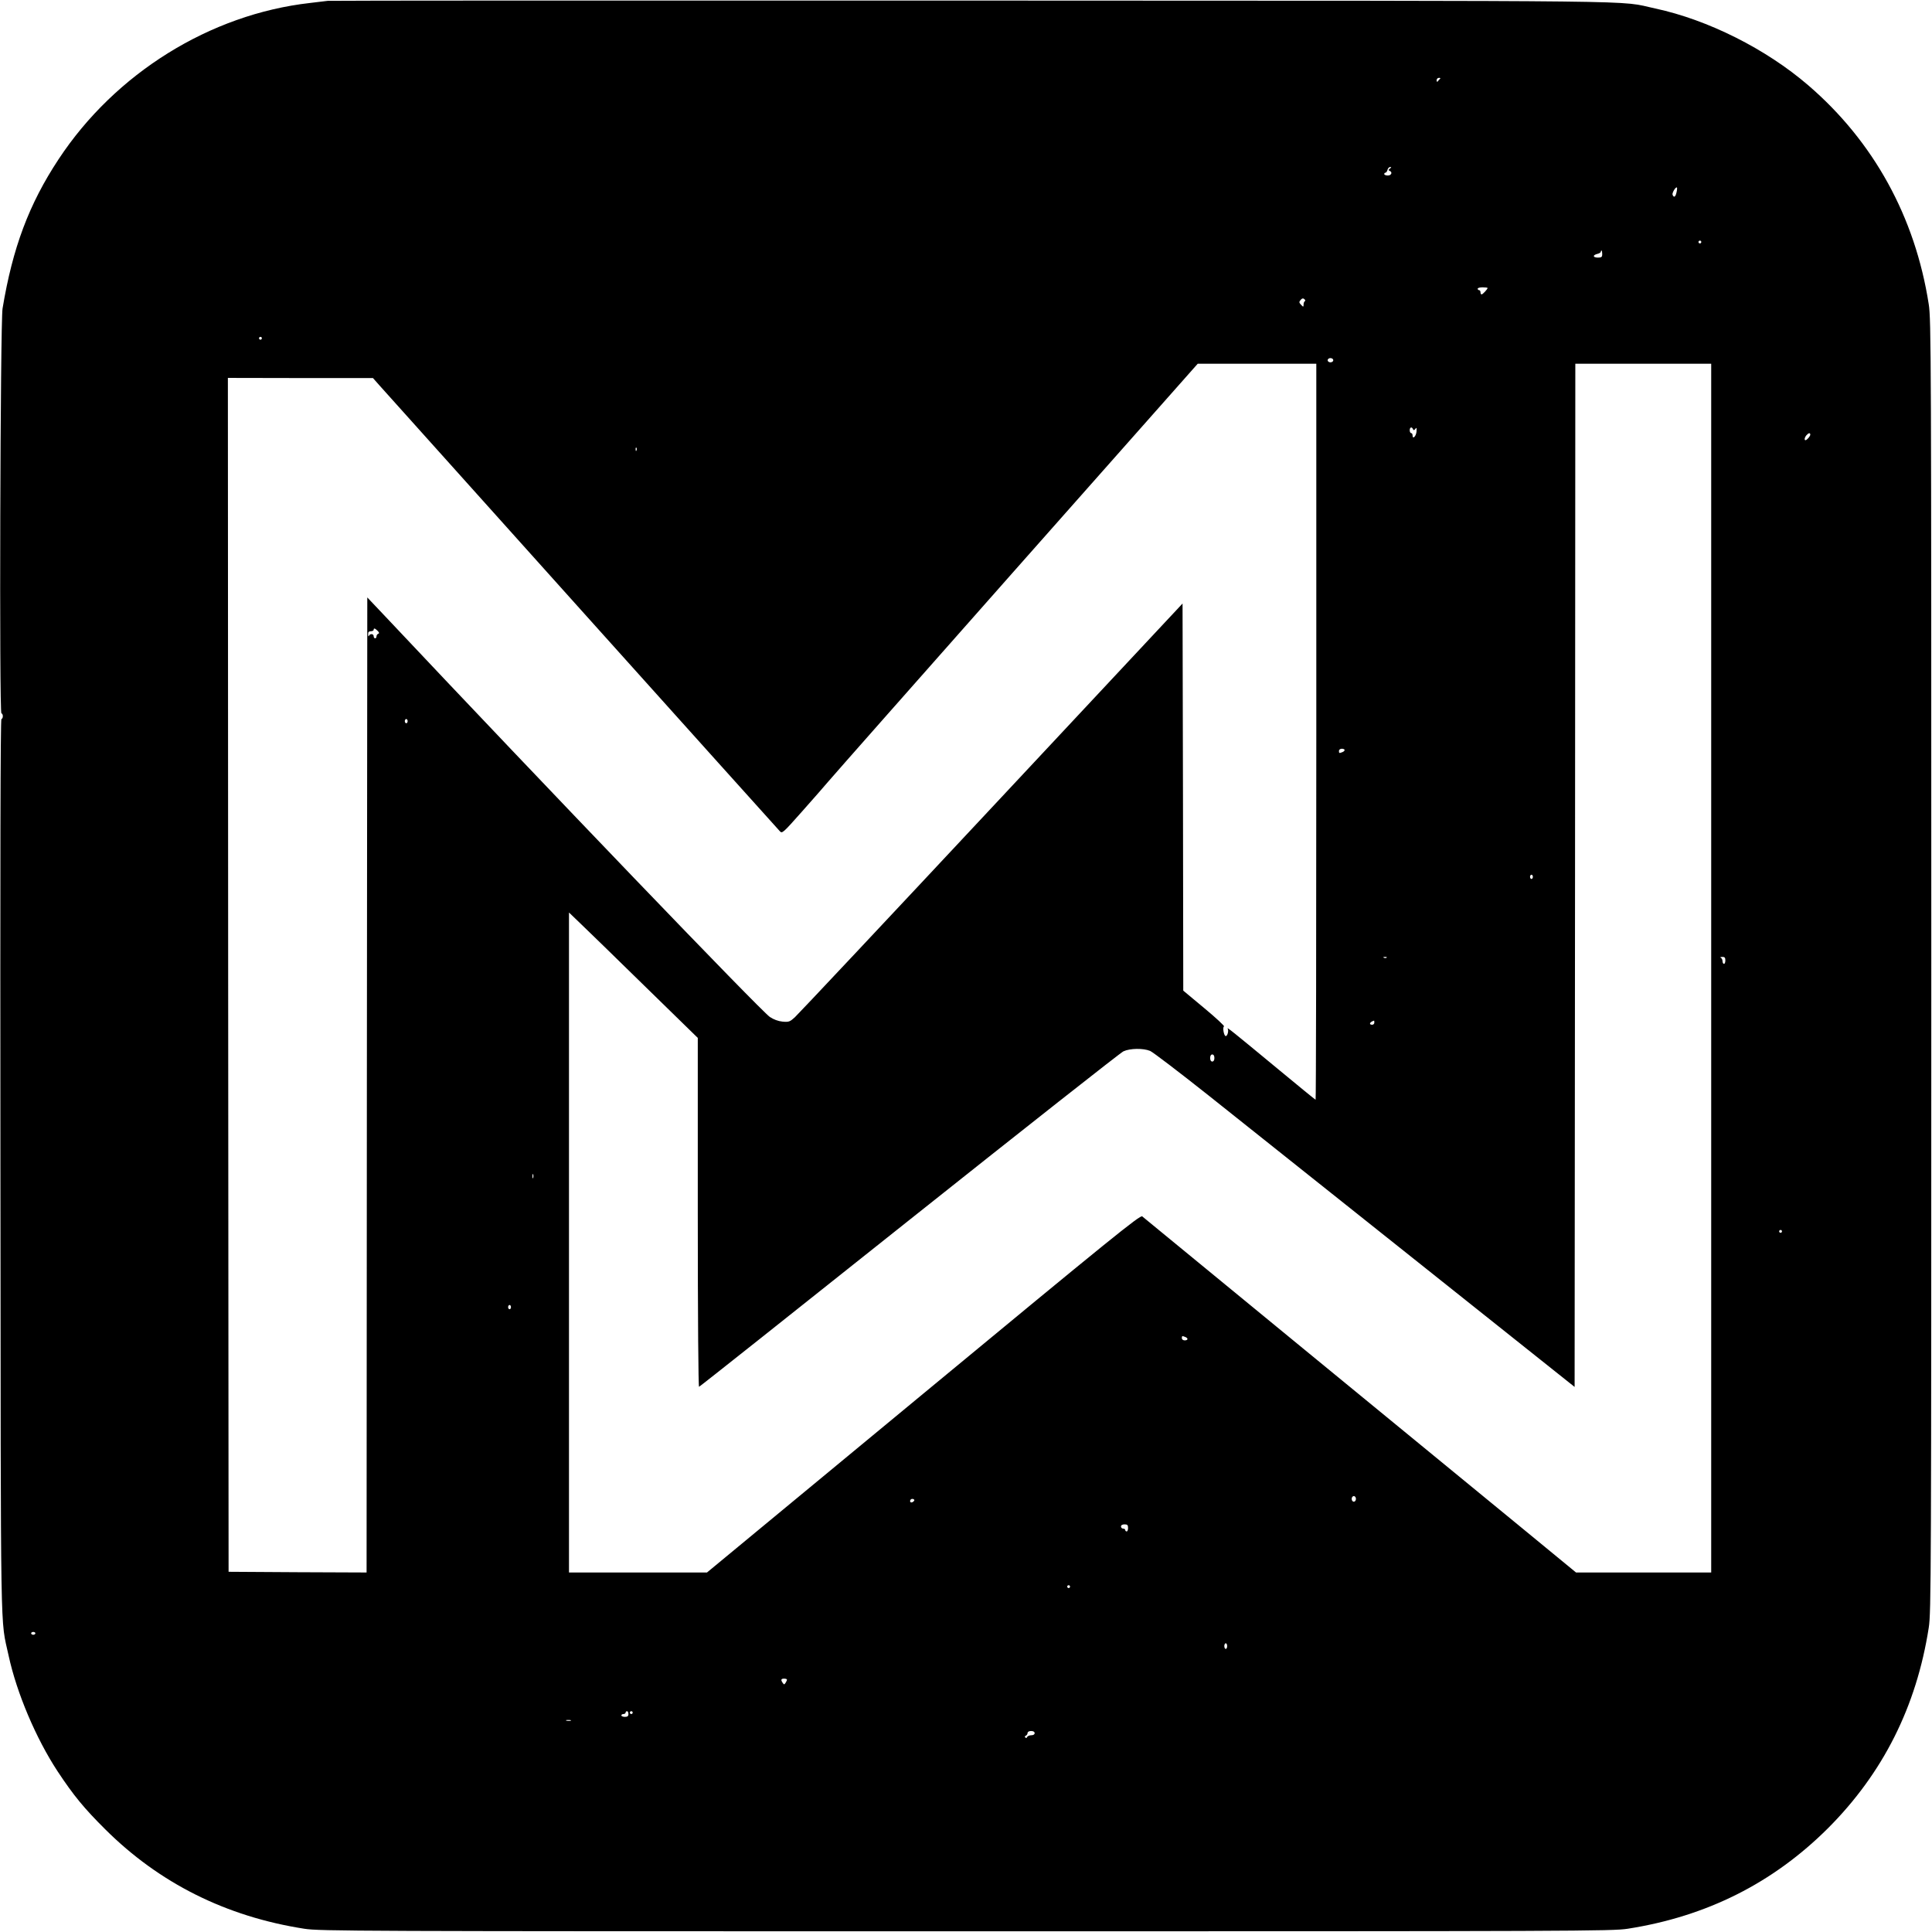
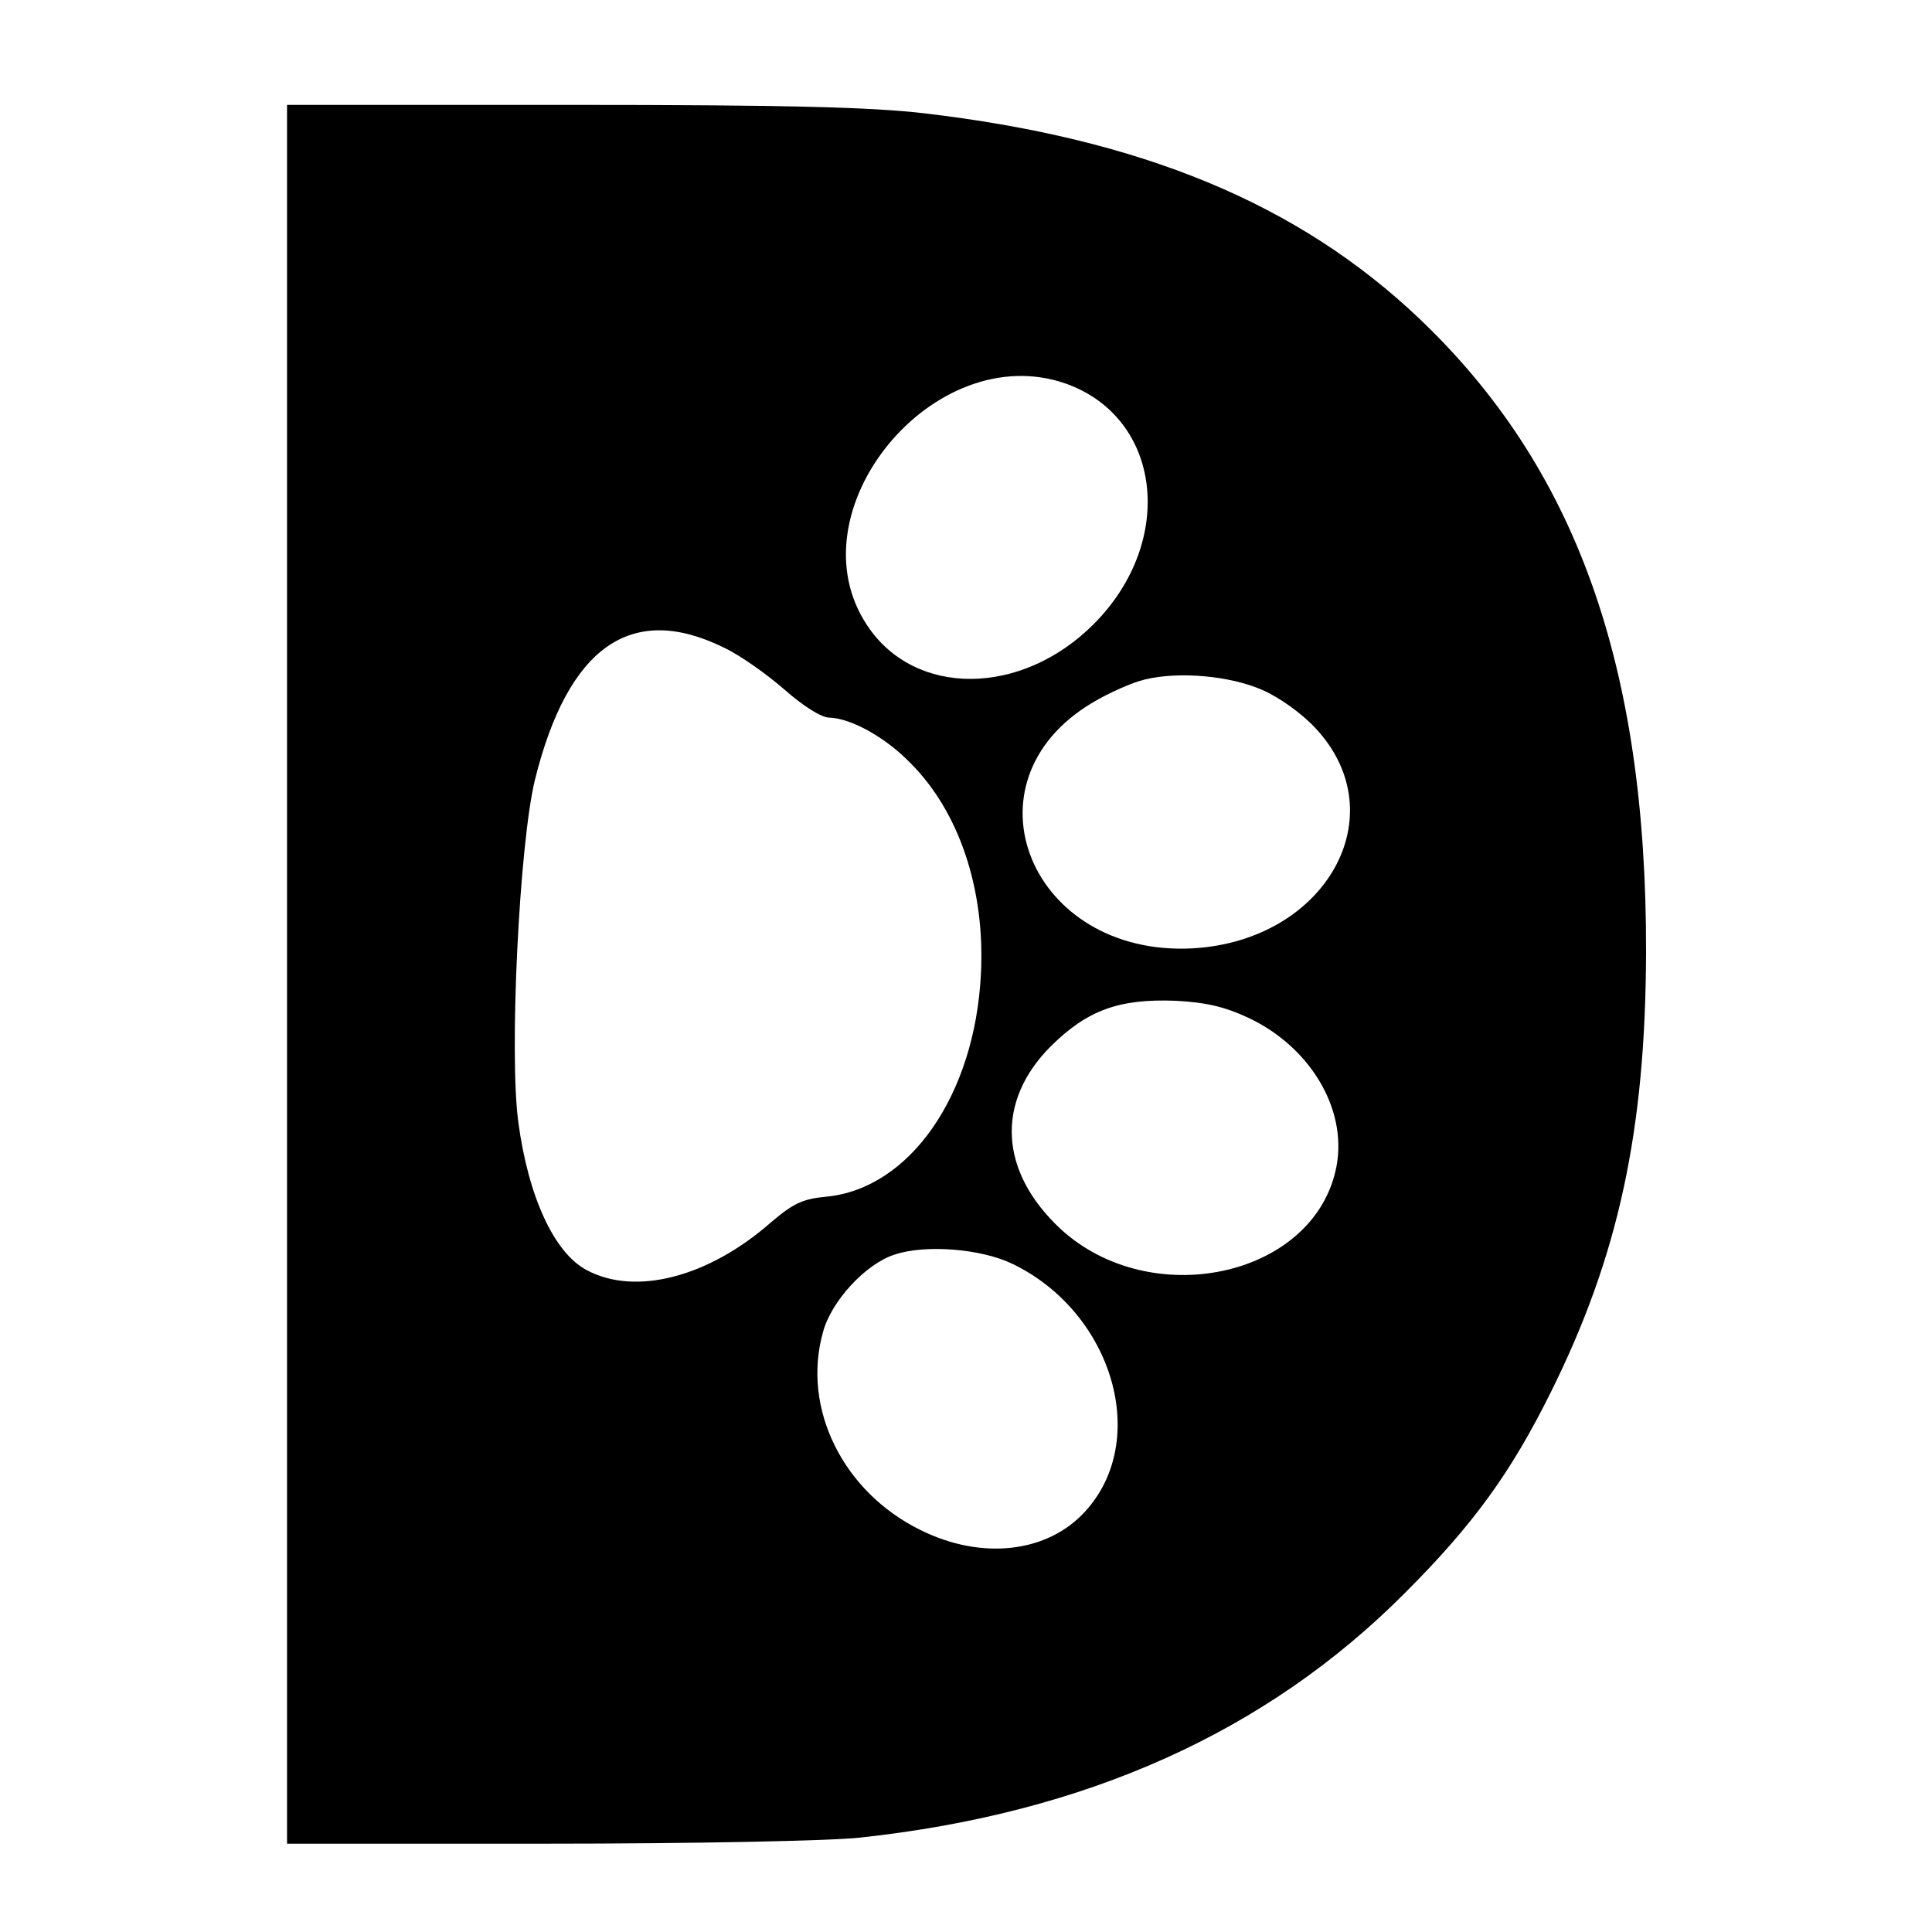
- <svg xmlns="http://www.w3.org/2000/svg" width="1820" height="1820" version="1" viewBox="0 0 1365 1365">
-   <path d="M231.5.6c-1.6.2-7.3.9-12.5 1.5-70.6 8-137.6 49.7-177.6 110.4-21 31.8-32.5 62.7-39.6 105.5C.2 227.9-.6 504 1 504c.5 0 1 .9 1 2s-.5 2-1 2c-.7 0-.9 102.4-.7 316.2.3 346.6-.2 317.7 5.8 345.6 5.7 26.3 19.3 58.4 34.6 81.7 11.3 17.1 18.8 26.2 33.7 41 38.3 38.1 85.4 61.6 140.6 70.2 10.9 1.7 33.8 1.8 467.5 1.8s456.6-.1 467.5-1.8c55.8-8.7 102.7-32.3 141.6-71.1 38.8-38.9 62.4-85.8 71.1-141.6 1.7-10.9 1.8-33.8 1.8-467.5s-.1-456.6-1.8-467.5c-9.6-61.8-39-115.1-85.2-154.8-29.9-25.7-70.8-46.2-108-54.2C1141.8.1 1182.5.6 687 .4 438.1.3 233.2.4 231.5.6zm785.9 55.1c-.5.5-1.2 1.2-1.6 1.8-.4.6-.8.2-.8-.8 0-.9.7-1.7 1.7-1.7.9 0 1.2.3.7.7zM982 119.1c-1.1.8-1.2 1.2-.2 1.6 2.2.9 1.3 3.3-1.3 3.3-1.4 0-2.5-.5-2.5-1 0-.6.4-1 .9-1s1.1-.9 1.4-2c.3-1.1 1.1-2 1.9-2 1 0 .9.3-.2 1.1zm202.5 16.8c-.7 3.3-1.9 4-2.8 1.7-.5-1.3 2.3-5.9 3.1-5.1.2.2.1 1.7-.3 3.4zM1202 171c0 .5-.4 1-1 1-.5 0-1-.5-1-1 0-.6.5-1 1-1 .6 0 1 .4 1 1zm-70 8.5c0 2.1-.5 2.5-3 2.5-3.6 0-4-1.7-.5-2.6 1.4-.3 2.5-1 2.5-1.5s.2-.9.5-.9.5 1.1.5 2.5zm-81 24c0 .8-3.4 4.5-4.2 4.5-.5 0-.8-.7-.8-1.5s-.4-1.5-1-1.5c-.5 0-1-.5-1-1 0-.6 1.6-1 3.5-1s3.5.2 3.5.5zm-129.1 9.3c-.5.2-.9 1.3-.9 2.4 0 1.7-.2 1.8-1.5.4-1.8-1.8-1.9-2.3-.3-4 .9-.9 1.6-1 2.4-.2.7.6.8 1.2.3 1.4zM185 239c0 .5-.4 1-1 1-.5 0-1-.5-1-1 0-.6.5-1 1-1 .6 0 1 .4 1 1zm757 15.5c0 .8-.9 1.5-2 1.5s-2-.7-2-1.5.9-1.5 2-1.5 2 .7 2 1.5zM930 517c0 143-.2 260-.5 260-.2 0-12-9.6-26.1-21.3-32.4-26.8-37-30.5-36-28.9.8 1.4-.1 5.2-1.4 5.2-1.3 0-2.4-6.4-1.2-6.8.6-.2-5.6-6-13.8-12.8l-15-12.5-.2-136.8-.3-136.7-135 144.4c-74.2 79.4-136.7 145.9-138.9 147.9-3.5 3.2-4.3 3.5-8.7 3.1-3.1-.3-6.3-1.5-9-3.3-6.9-4.9-156.2-160.3-271.9-283.2l-12.5-13.2-.3 344.4-.2 344.5-48.8-.2-48.7-.3-.3-421.8L161 267l51.2.1h51.3l4.6 5.2c5.7 6.5 280.5 312.5 282.9 315 1.6 1.8 2.3 1.1 15.7-14 7.7-8.7 16-18.1 18.4-21 2.4-2.9 62.1-70.5 132.7-150.3l128.4-145H930v260zm279 167v427h-95.5l-40.5-33.3c-22.3-18.3-90.9-74.6-152.5-125.1-61.6-50.6-112.7-92.5-113.5-93.2-1.4-1.2-22.7 16.1-154.5 125.1l-153 126.5H402V644.7l7.7 7.4c4.3 4.1 24.8 24 45.5 44.3l37.8 36.9v123.5c0 75.4.4 123.2.9 123 .5-.1 67.4-53.2 148.5-117.8 81.2-64.6 149.3-118.3 151.3-119.2 4.7-2.2 14.1-2.3 18.9-.3 1.9.8 20.4 14.9 41.2 31.4 20.7 16.5 87.4 69.6 148.2 118l110.5 88 .3-361.5.2-361.4h96v427zM998.3 303.2c.4 1 .8.9 1.7-.2.8-1.2 1-.8.8 1.9-.3 3.4-2.8 5.8-2.8 2.7 0-.9-.4-1.6-1-1.6-.5 0-1-.9-1-2 0-2.2 1.5-2.7 2.3-.8zm280.7 3.9c0 1.1-2.4 3.9-3.4 3.9s-.6-2 .7-3.5c1.5-1.7 2.7-1.9 2.7-.4zm-829.3 11.1c-.3.8-.6.5-.6-.6-.1-1.1.2-1.7.5-1.3.3.3.4 1.2.1 1.9zM266.8 445.7c1.2 1.2 1.3 1.8.4 2.1-.6.2-1.2 1-1.2 1.8s-.4 1.4-1 1.4c-.5 0-1-.7-1-1.5 0-1.8-2.6-2-3.3-.3-.3.7-.6.3-.6-1-.1-1.6.5-2.2 1.9-2.2 1.1 0 2-.5 2-1 0-1.4.9-1.2 2.8.7zm21.2 63.8c0 .8-.4 1.5-1 1.5-.5 0-1-.7-1-1.5s.5-1.5 1-1.5c.6 0 1 .7 1 1.5zm662 20.4c0 .5-.7 1.2-1.6 1.5-2.2.9-2.4.8-2.4-.9 0-.8.9-1.5 2-1.5s2 .4 2 .9zm133 89.6c0 .8-.4 1.5-1 1.5-.5 0-1-.7-1-1.5s.5-1.5 1-1.5c.6 0 1 .7 1 1.5zm-103.3 57.1c-.3.3-1.2.4-1.9.1-.8-.3-.5-.6.6-.6 1.1-.1 1.7.2 1.3.5zm239.3 1.9c0 1.4-.4 2.5-1 2.5-.5 0-1-.9-1-1.9 0-1.1-.6-2.2-1.2-2.4-.7-.3-.3-.6 1-.6 1.7-.1 2.2.5 2.2 2.4zm-248 44c0 .8-.7 1.5-1.5 1.5-2.6 0-1.8-2 1.3-2.9.1-.1.2.6.2 1.4zm-113 25c0 1.6-.6 2.5-1.5 2.5s-1.5-.9-1.5-2.5.6-2.5 1.5-2.5 1.5.9 1.5 2.5zm-481.3 84.7c-.3.7-.5.2-.5-1.2s.2-1.9.5-1.3c.2.7.2 1.9 0 2.5zM1259 870c0 .5-.4 1-1 1-.5 0-1-.5-1-1 0-.6.5-1 1-1 .6 0 1 .4 1 1zm-898 53.5c0 .8-.4 1.5-1 1.5-.5 0-1-.7-1-1.5s.5-1.5 1-1.5c.6 0 1 .7 1 1.5zm476.4 21.1c2.3.9 2 2.4-.4 2.4-1.1 0-2-.7-2-1.5 0-1.7.2-1.8 2.4-.9zM958 1059c0 1.1-.7 2-1.5 2s-1.5-.9-1.5-2 .7-2 1.5-2 1.5.9 1.5 2zm-312 .9c0 .5-.7 1.1-1.5 1.5-.9.3-1.5 0-1.5-.9 0-.8.7-1.5 1.5-1.5s1.5.4 1.5.9zm151 19.6c0 1.4-.4 2.5-1 2.5-.5 0-1-.5-1-1 0-.6-.7-1-1.5-1s-1.5-.7-1.5-1.5c0-.9.9-1.5 2.5-1.5 2 0 2.5.5 2.5 2.5zm-41 41.5c0 .5-.4 1-1 1-.5 0-1-.5-1-1 0-.6.5-1 1-1 .6 0 1 .4 1 1zm-731 33c0 .5-.7 1-1.5 1s-1.5-.5-1.5-1c0-.6.7-1 1.5-1s1.5.4 1.5 1zm842 9c0 1.1-.4 2-1 2-.5 0-1-.9-1-2s.5-2 1-2c.6 0 1 .9 1 2zm-311 23.7c0 .5-.5 1.5-1 2.3-.9 1.3-1.1 1.3-2 0-1.5-2.2-1.2-3 1-3 1.1 0 2 .3 2 .7zM444 1211c0 1.5-.7 2-2.5 2-1.4 0-2.5-.5-2.5-1 0-.6.7-1 1.5-1s1.5-.5 1.5-1c0-.6.5-1 1-1 .6 0 1 .9 1 2zm3-1c0 .5-.4 1-1 1-.5 0-1-.5-1-1 0-.6.5-1 1-1 .6 0 1 .4 1 1zm-43.7 5.7c-.7.2-2.1.2-3 0-1-.3-.4-.5 1.2-.5 1.7 0 2.4.2 1.8.5zm327.7 8.8c0 .9-.9 1.5-2.4 1.5-1.3 0-2.6.6-2.9 1.2-.2.8-.8.9-1.3.4s-.4-1.1.4-1.3c.6-.3 1.2-1.1 1.2-1.9 0-.8 1-1.4 2.5-1.4 1.6 0 2.5.6 2.5 1.5z" />
+ <svg xmlns="http://www.w3.org/2000/svg" version="1.0" width="350pt" height="350pt" viewBox="0 0 350 350" preserveAspectRatio="xMidYMid meet">
+   <g transform="translate(0,350) scale(0.1,-0.1)" fill="#000000" stroke="none">
+     <path d="M520 1735 l0 -1575 470 0 c263 0 514 5 568 11 409 44 736 191 987 443 124 124 192 218 264 363 123 247 172 474 173 798 1 520 -127 878 -411 1148 -219 208 -503 326 -899 372 -96 11 -250 15 -639 15 l-513 0 0 -1575z m1411 1070 c174 -62 200 -286 50 -436 -131 -131 -324 -132 -410 -2 -138 207 121 522 360 438z m-620 -478 c30 -14 79 -49 111 -77 33 -29 66 -50 80 -50 39 -1 101 -35 146 -81 90 -89 137 -231 129 -384 -11 -219 -129 -389 -281 -403 -42 -4 -59 -12 -100 -47 -113 -99 -245 -133 -333 -86 -59 31 -106 133 -124 268 -17 125 2 505 30 620 60 242 175 322 342 240z m976 -77 c30 -13 71 -42 96 -69 147 -157 20 -385 -222 -399 -294 -16 -424 301 -182 445 30 18 73 37 95 42 61 15 154 7 213 -19z m-25 -594 c116 -55 183 -173 157 -279 -46 -192 -335 -252 -497 -104 -112 104 -119 231 -18 332 66 65 123 86 226 82 56 -3 89 -11 132 -31z m-427 -446 c181 -88 249 -319 131 -448 -68 -75 -187 -89 -298 -34 -141 69 -216 221 -177 359 15 56 77 123 129 140 56 19 158 11 215 -17z" />
+   </g>
</svg>
